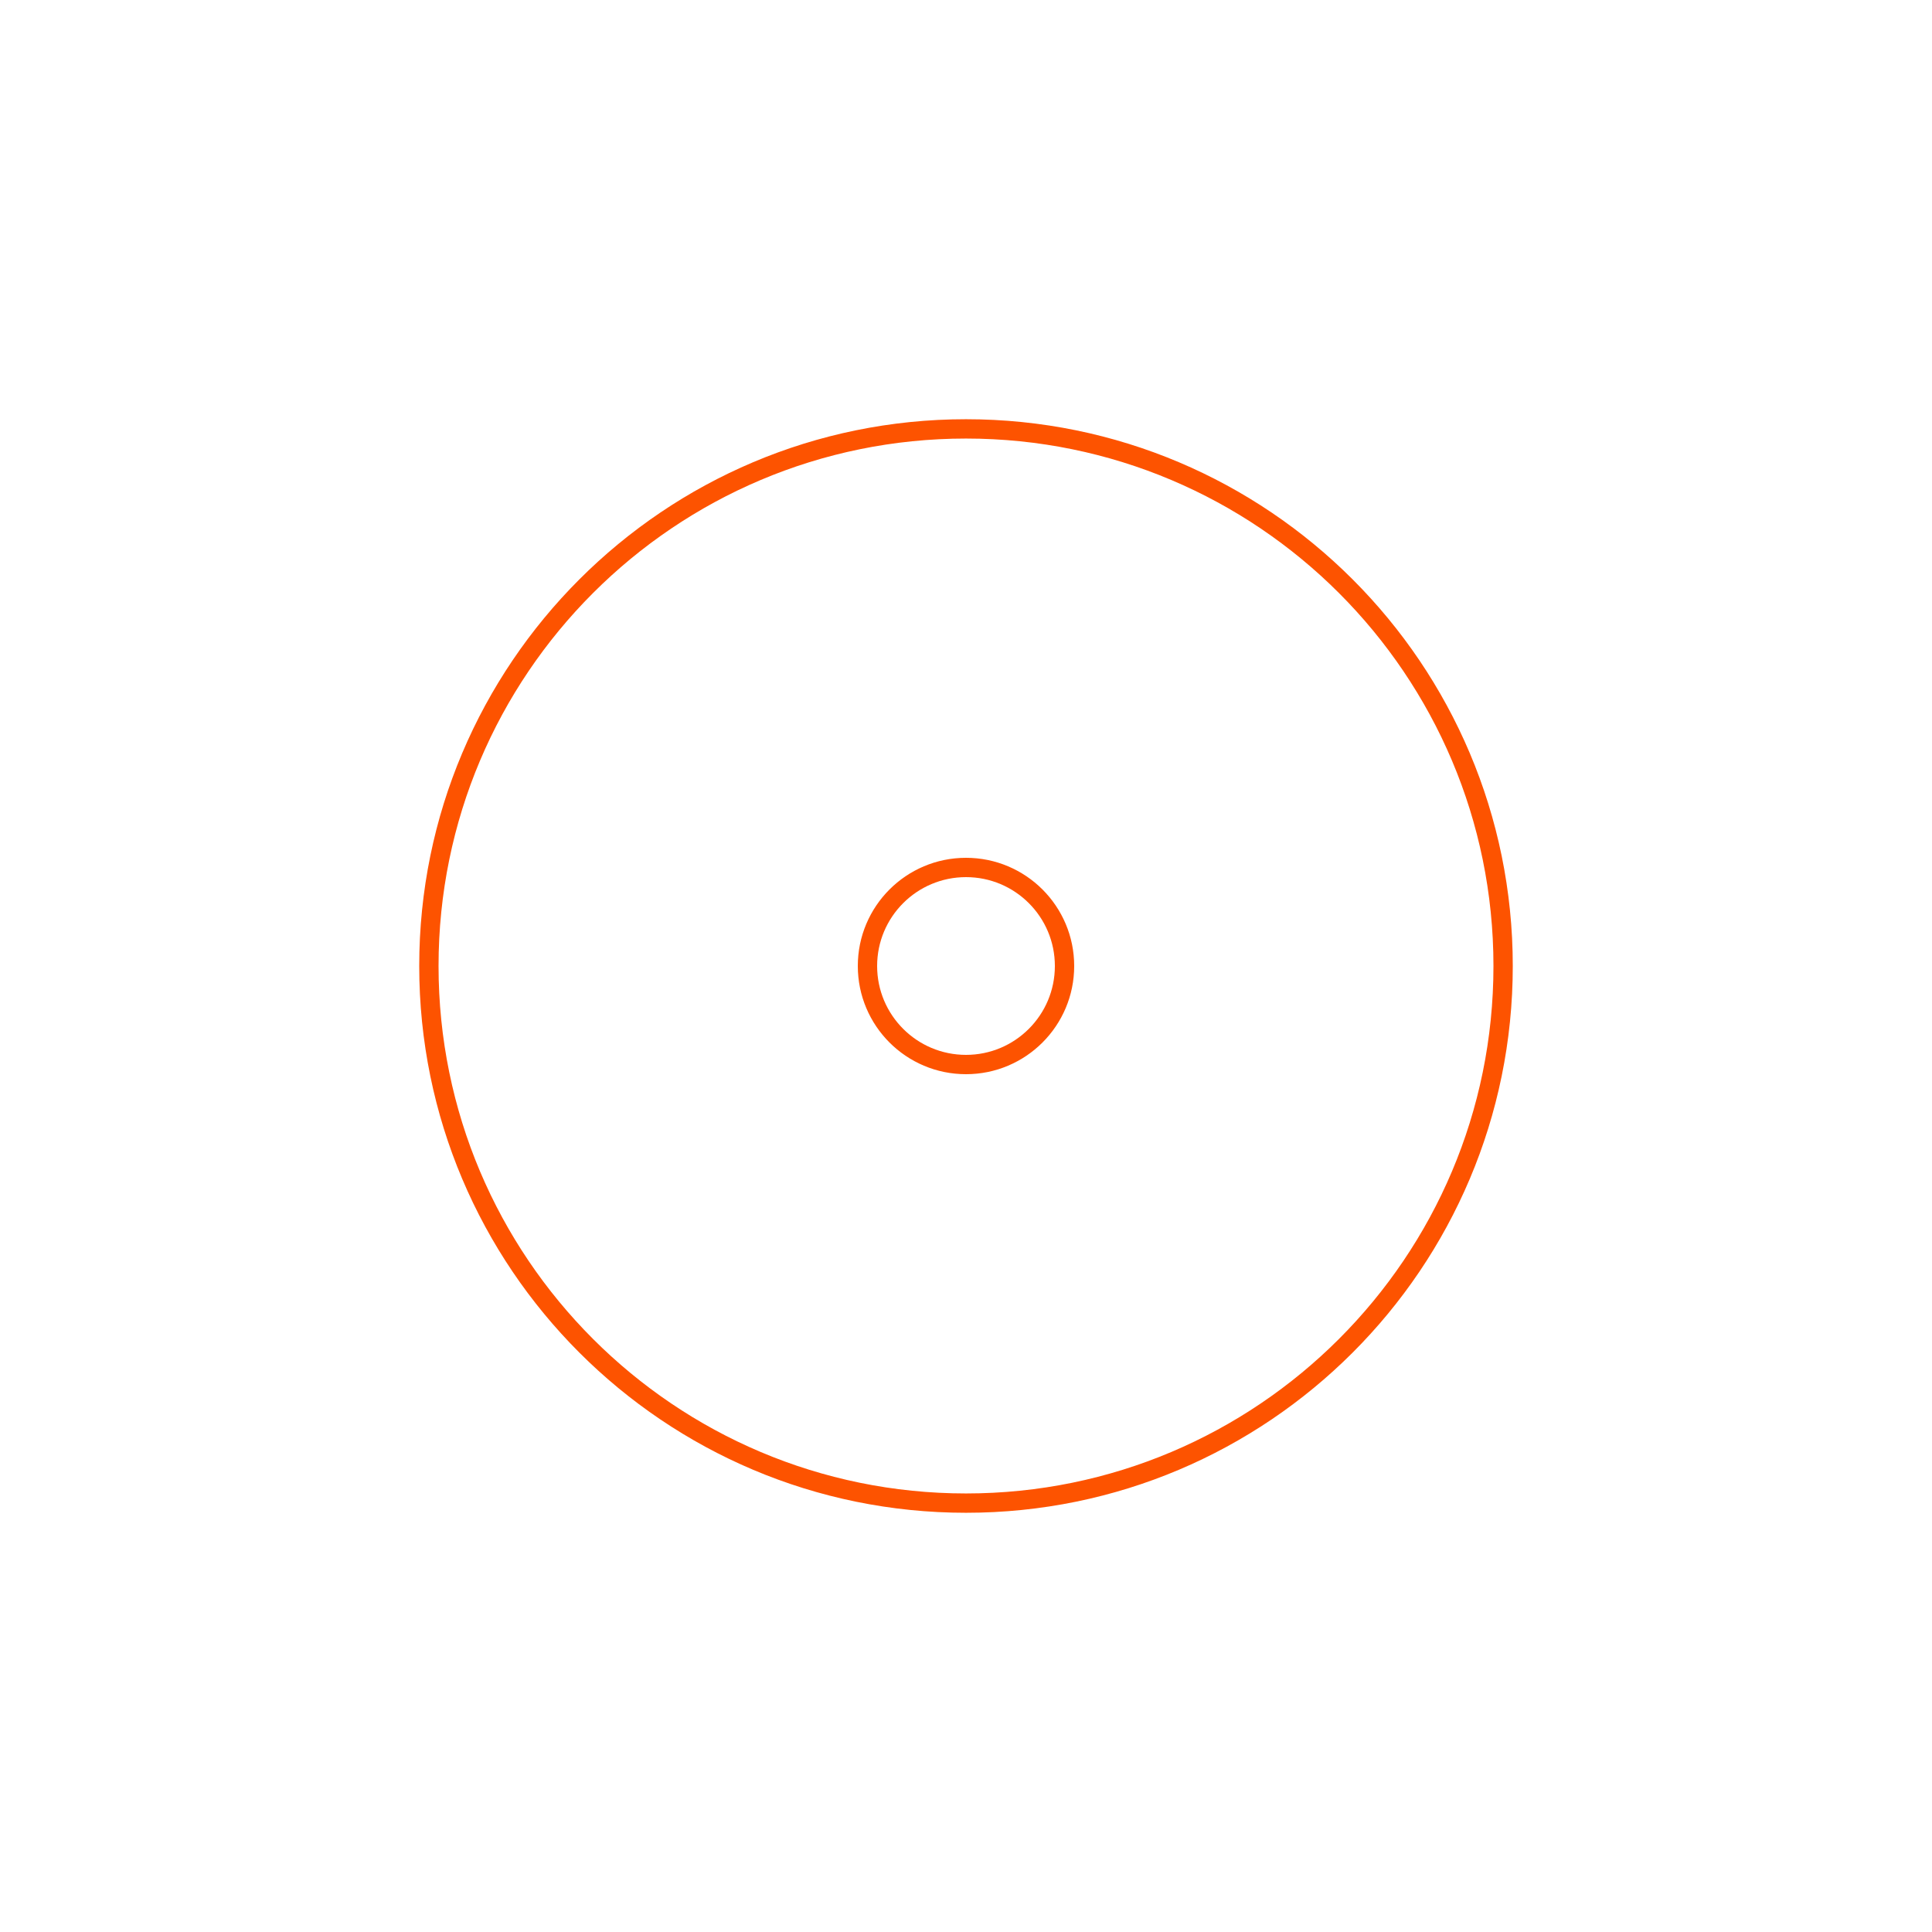
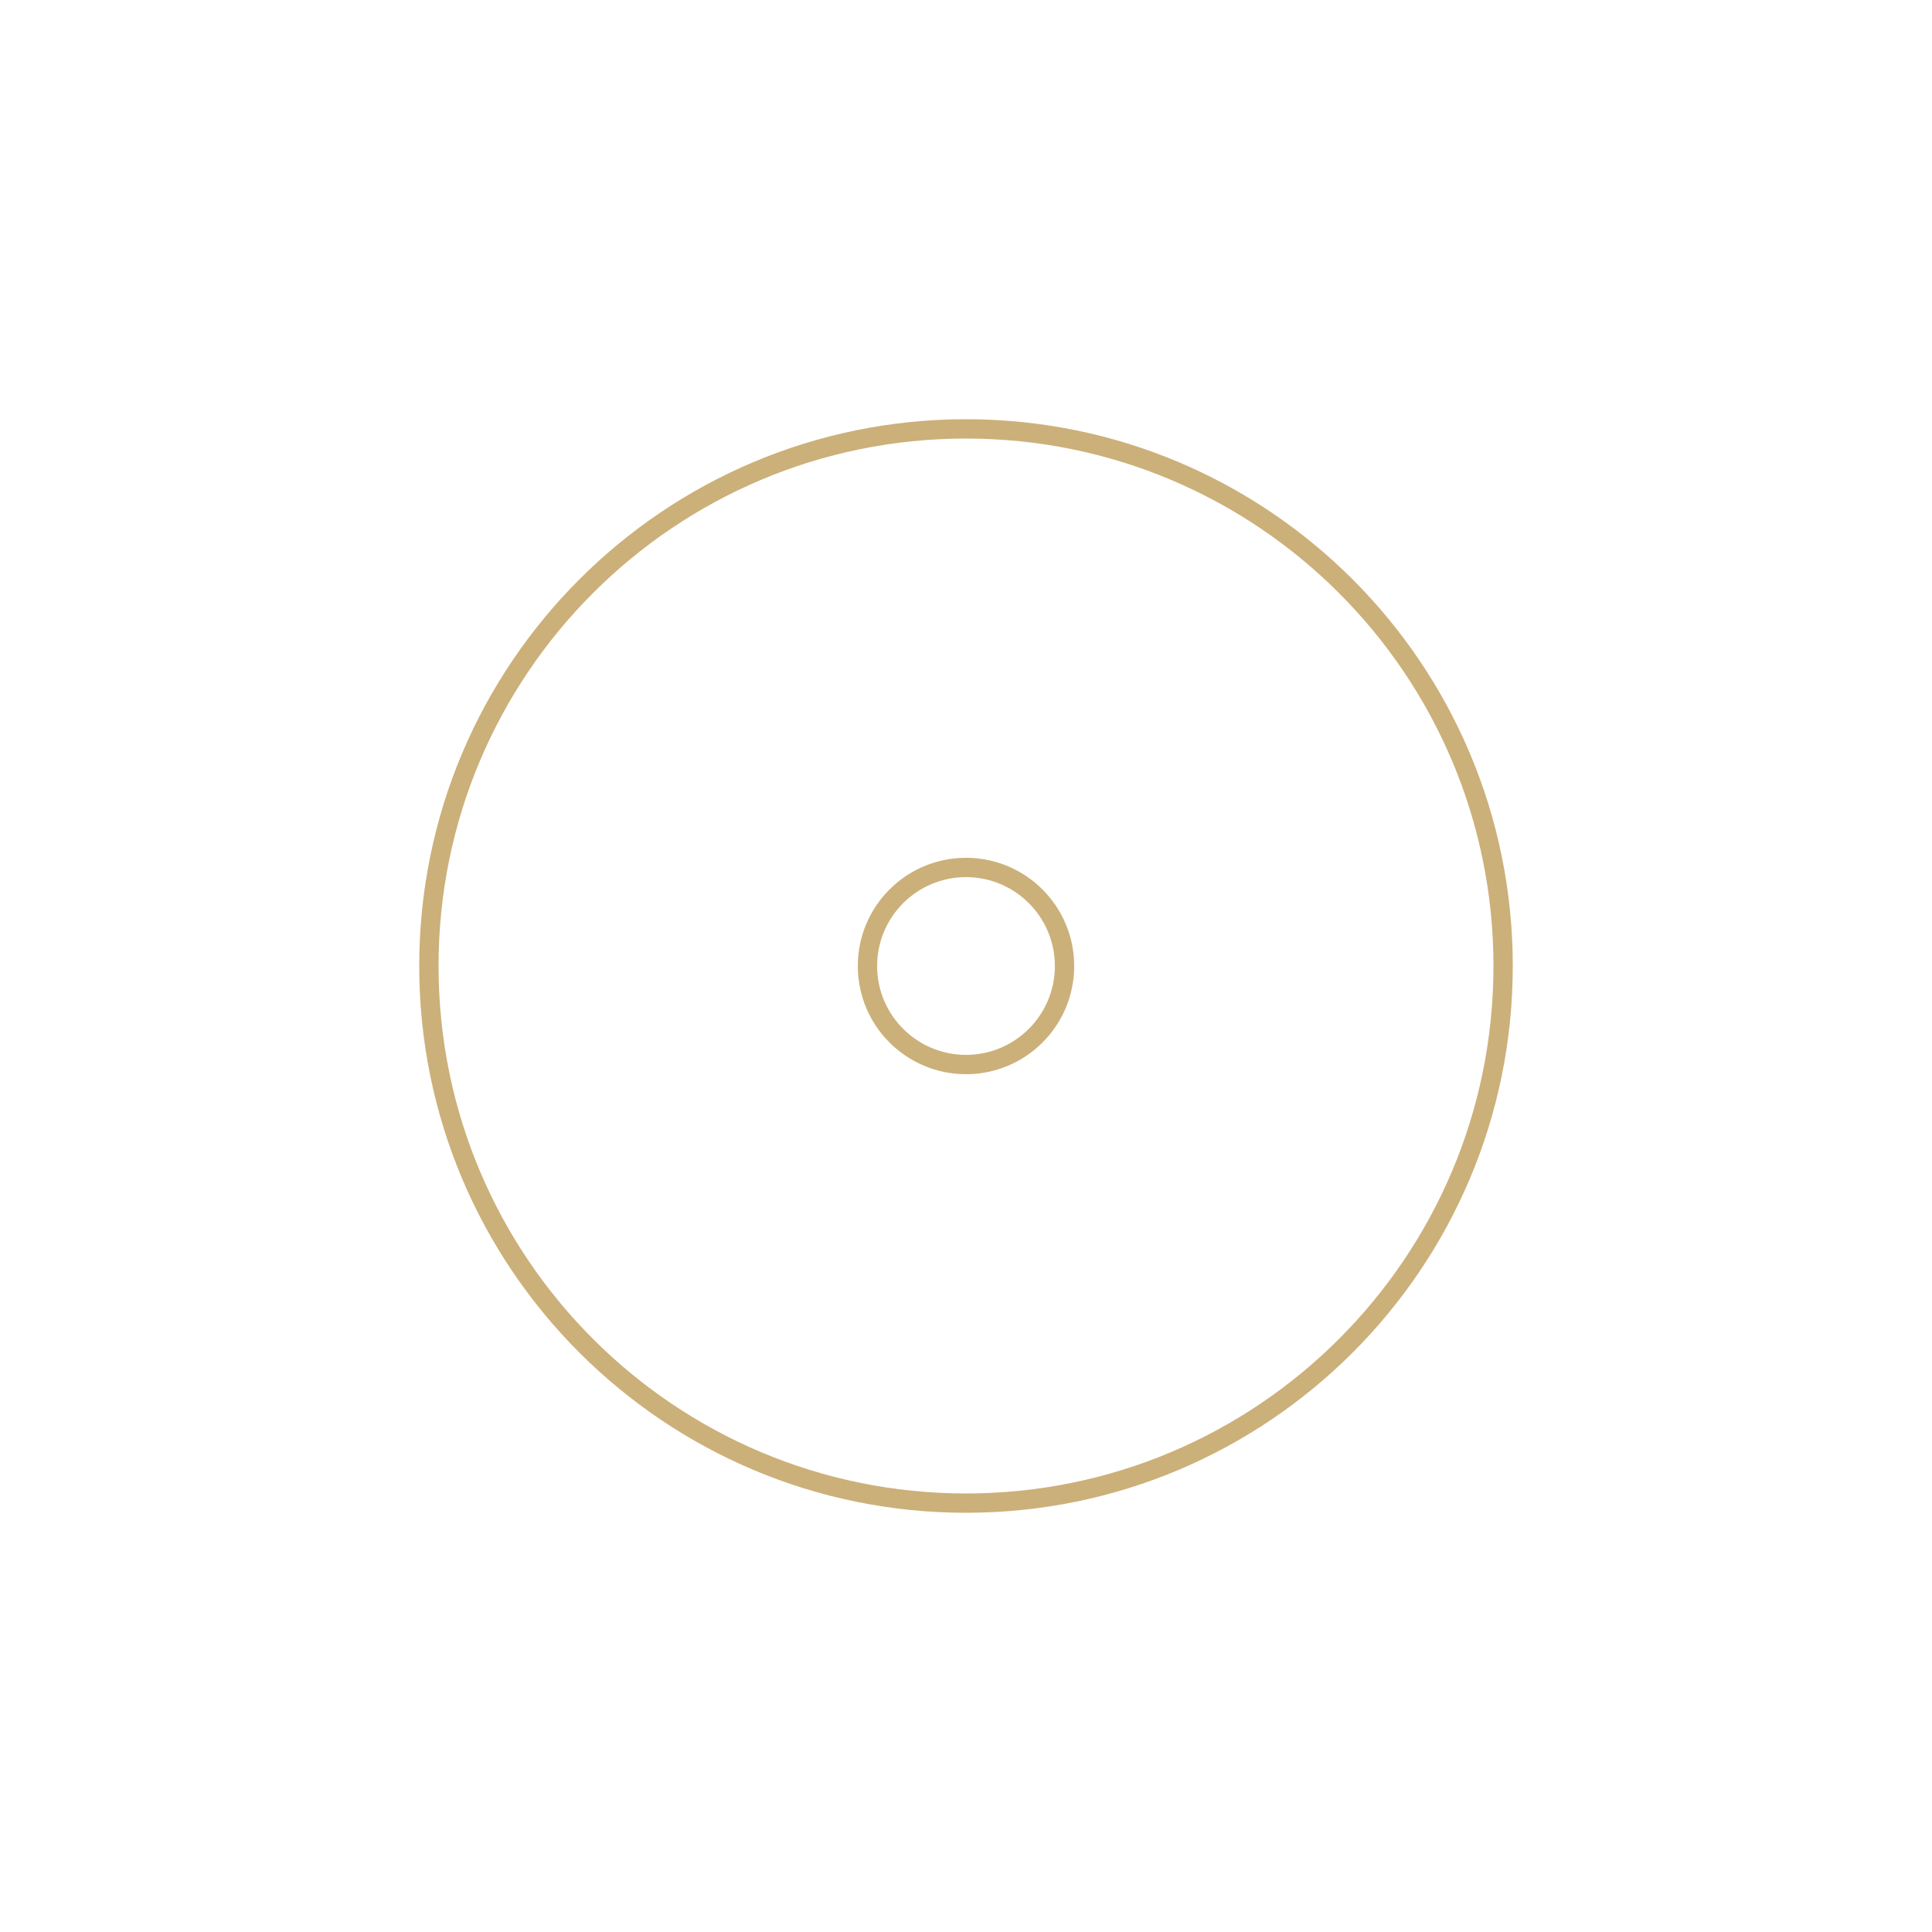
<svg xmlns="http://www.w3.org/2000/svg" width="200px" height="200px" viewBox="0 0 100 100" preserveAspectRatio="xMidYMid" class="lds-ripple" style="background: none;">
-   <circle cx="50" cy="50" r="5.1" fill="none" ng-attr-stroke="{{config.c1}}" ng-attr-stroke-width="{{config.width}}" stroke="#fd5300" stroke-width="1">
+   <circle cx="50" cy="50" r="5.1" fill="none" ng-attr-stroke="{{config.c1}}" ng-attr-stroke-width="{{config.width}}" stroke="#ccb079" stroke-width="1">
    <animate attributeName="r" calcMode="spline" values="0;40" keyTimes="0;1" dur="1" keySplines="0 0.2 0.8 1" begin="-0.5s" repeatCount="indefinite" />
    <animate attributeName="opacity" calcMode="spline" values="1;0" keyTimes="0;1" dur="1" keySplines="0.2 0 0.8 1" begin="-0.5s" repeatCount="indefinite" />
  </circle>
-   <circle cx="50" cy="50" r="27.801" fill="none" ng-attr-stroke="{{config.c2}}" ng-attr-stroke-width="{{config.width}}" stroke="#fd5300" stroke-width="1">
+   <circle cx="50" cy="50" r="27.801" fill="none" ng-attr-stroke="{{config.c2}}" ng-attr-stroke-width="{{config.width}}" stroke="#ccb079" stroke-width="1">
    <animate attributeName="r" calcMode="spline" values="0;40" keyTimes="0;1" dur="1" keySplines="0 0.2 0.8 1" begin="0s" repeatCount="indefinite" />
    <animate attributeName="opacity" calcMode="spline" values="1;0" keyTimes="0;1" dur="1" keySplines="0.2 0 0.8 1" begin="0s" repeatCount="indefinite" />
  </circle>
</svg>
